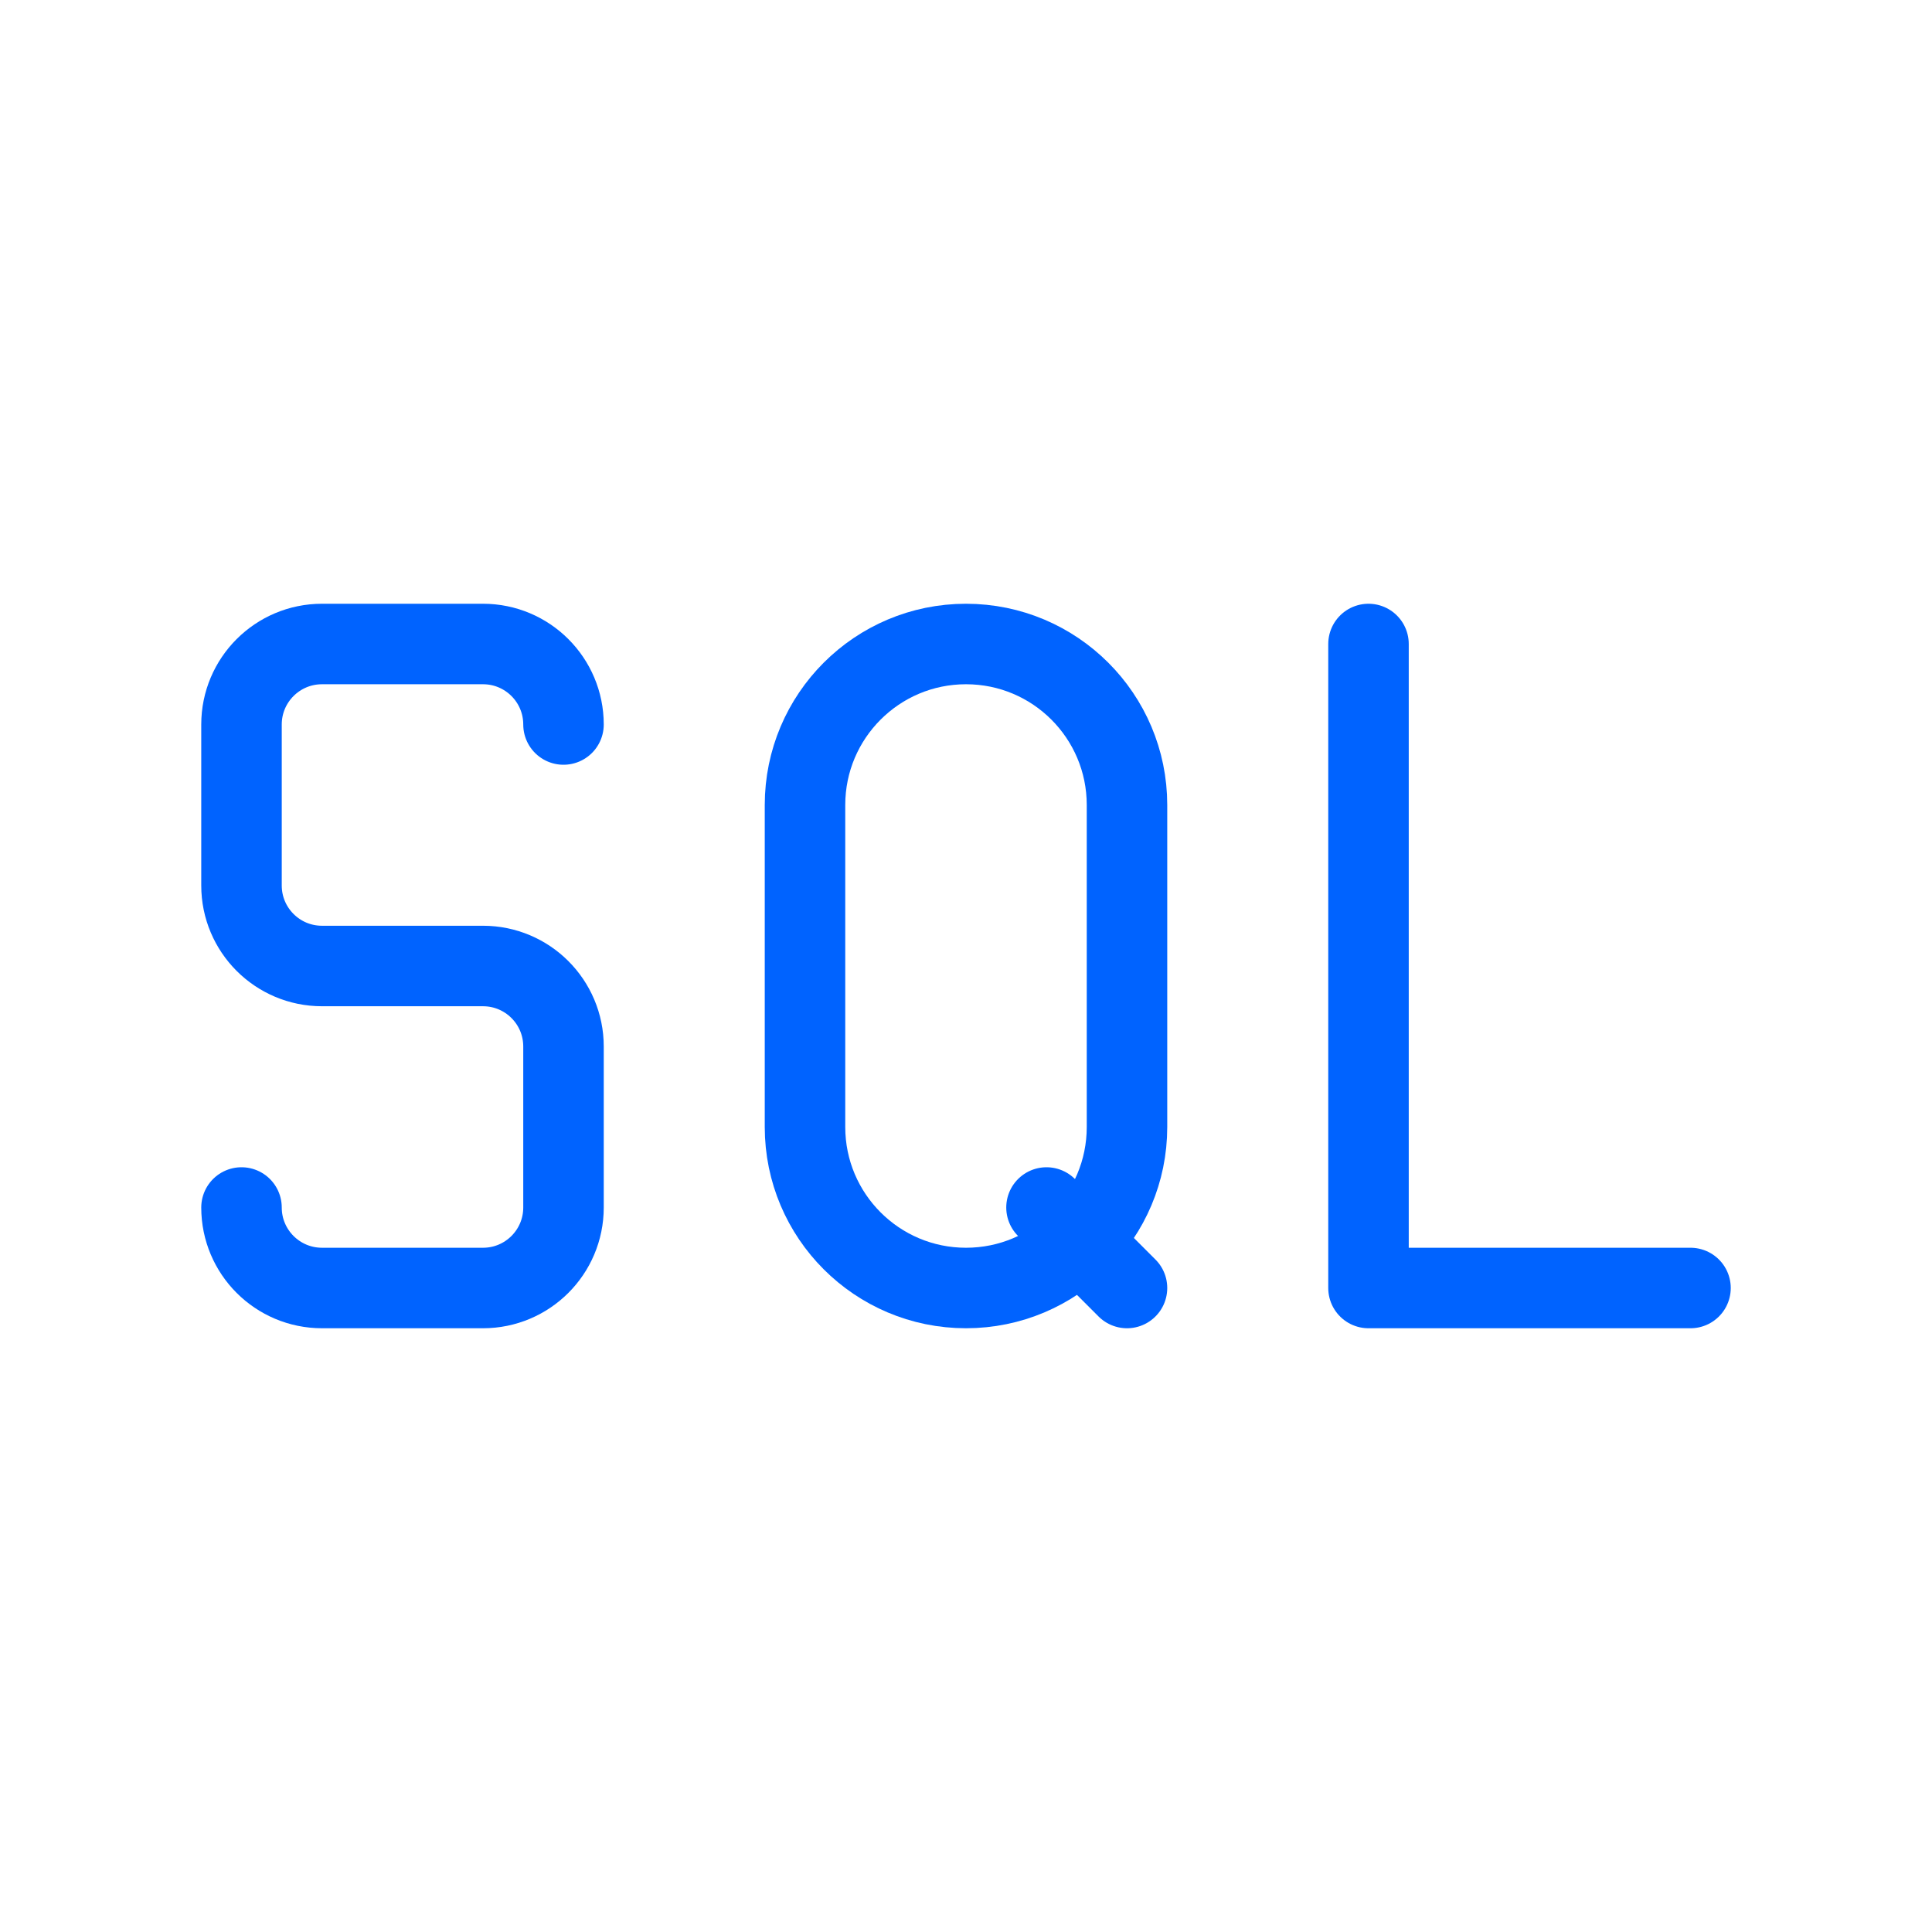
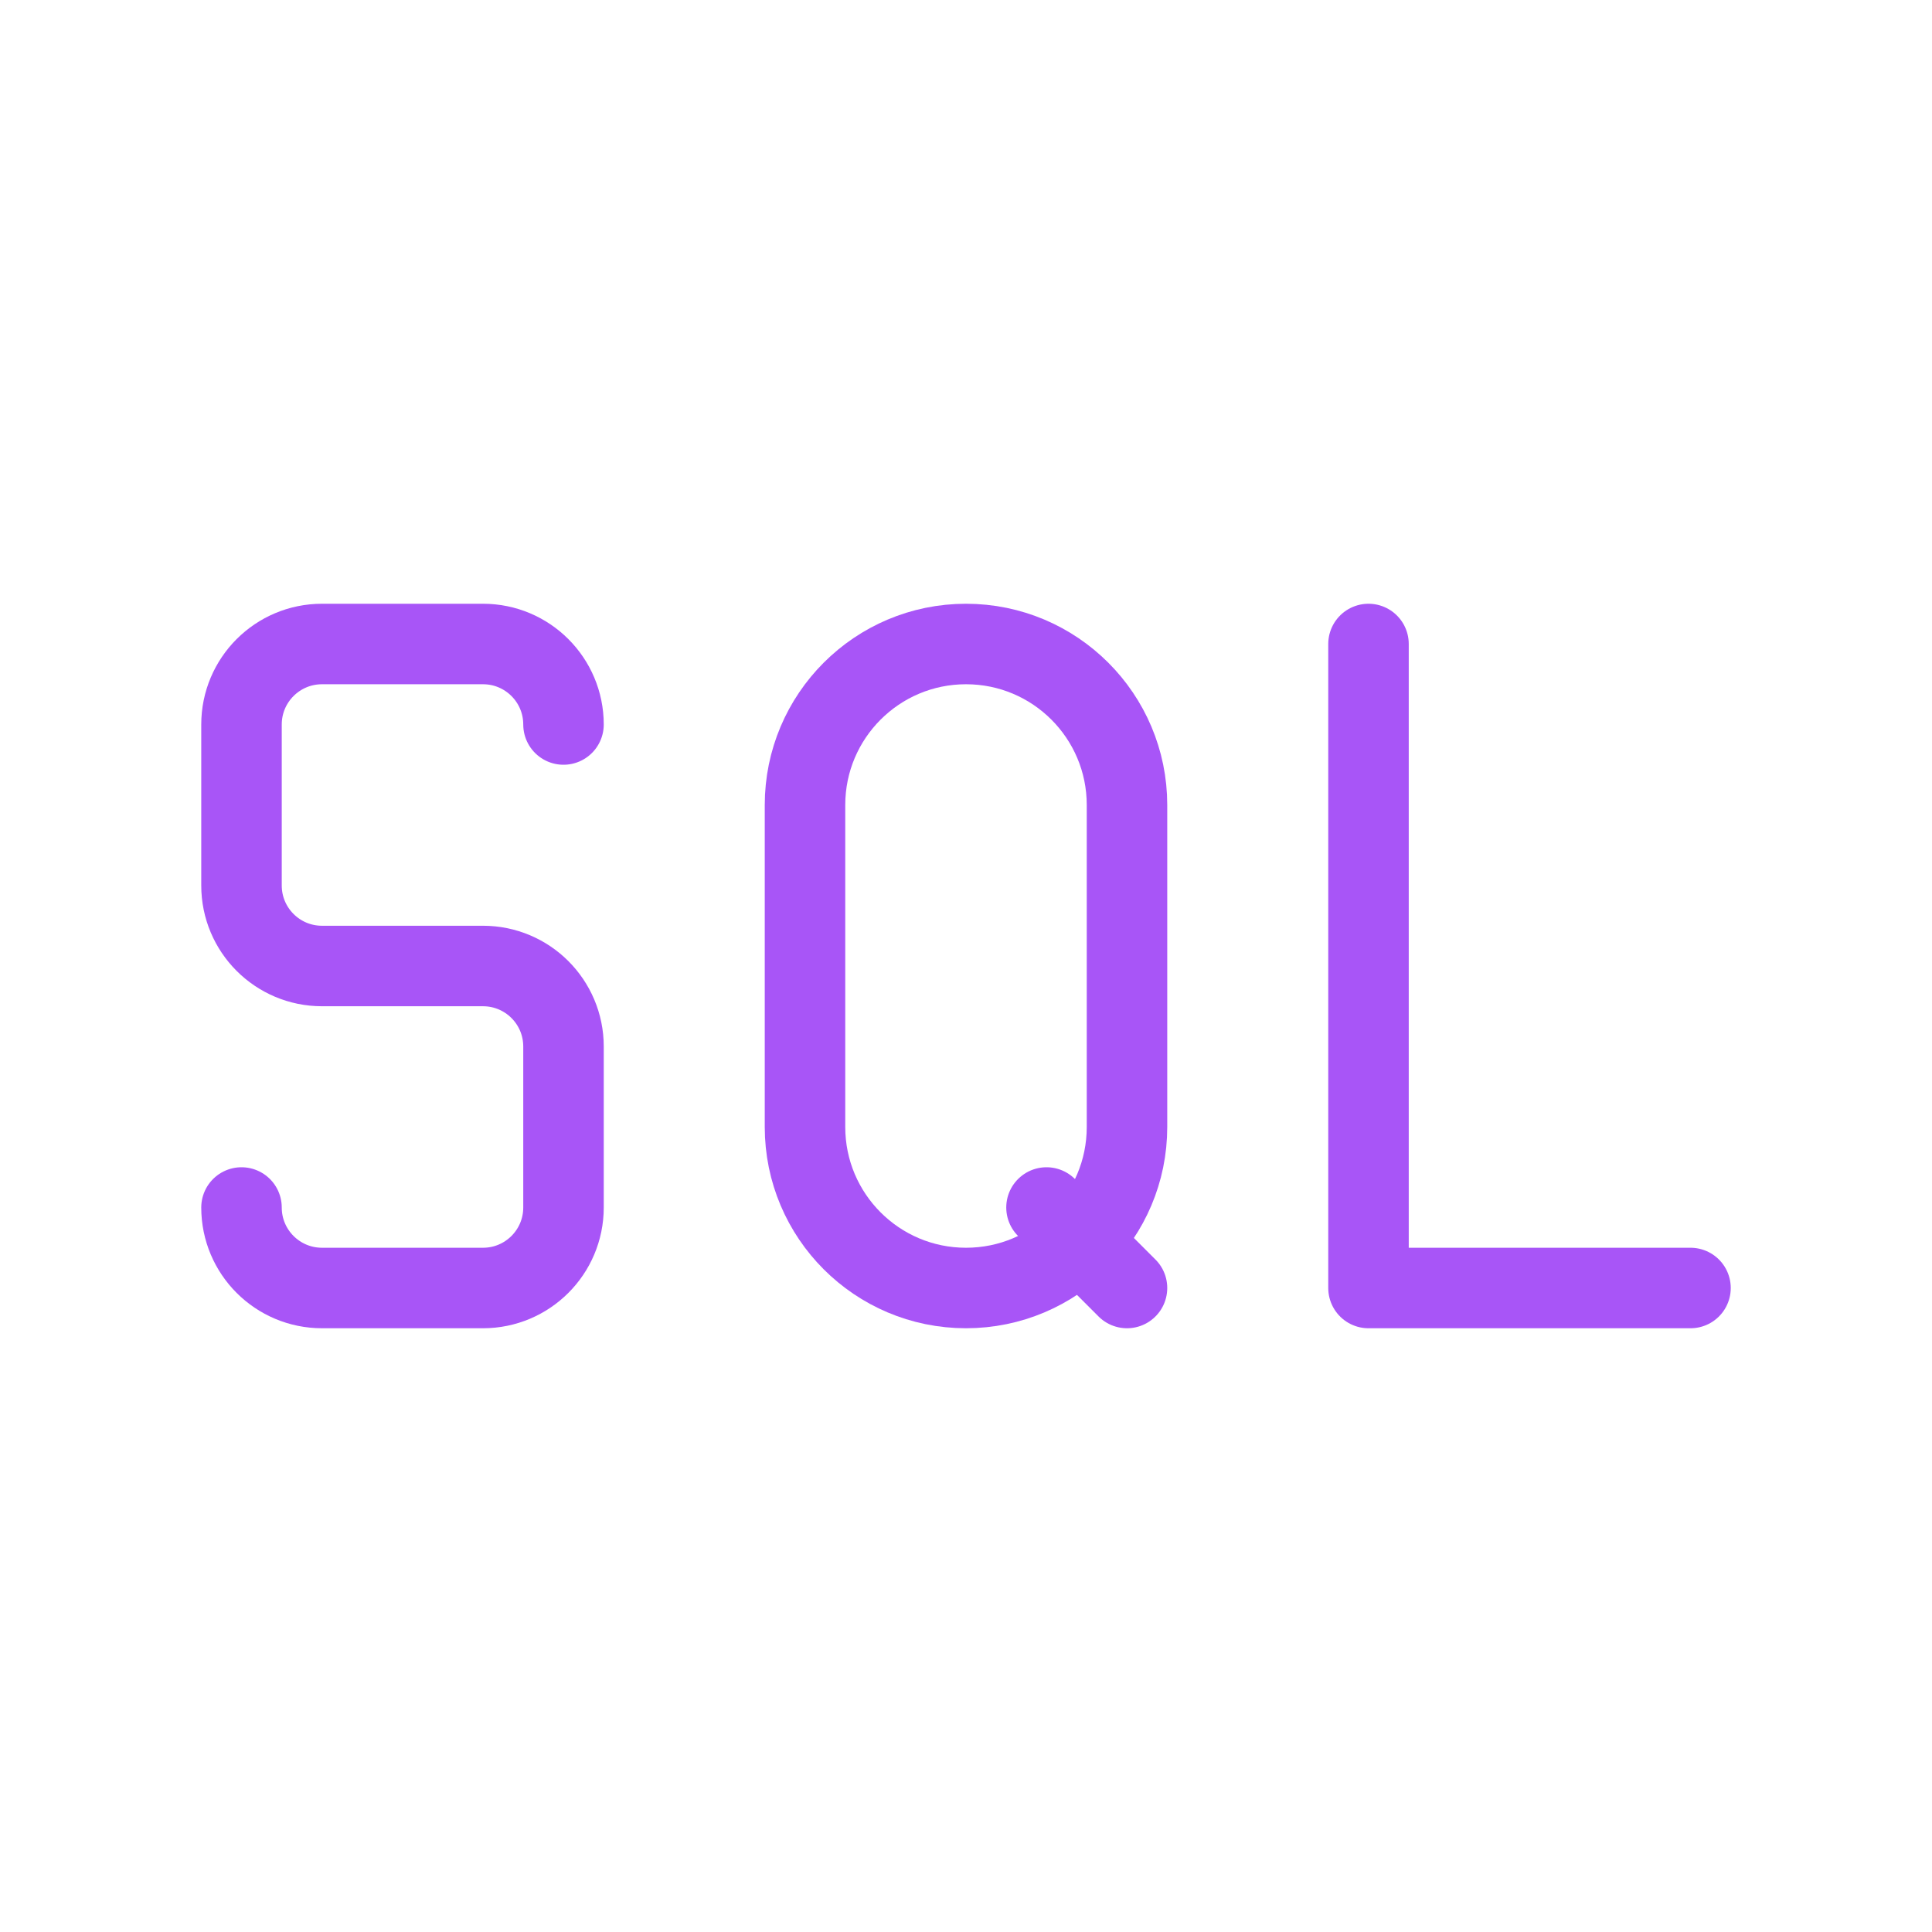
- <svg xmlns="http://www.w3.org/2000/svg" width="24" height="24" viewBox="0 0 24 24" fill="none" stroke="#0063FF" stroke-width="1" stroke-linecap="round" stroke-linejoin="round" class="icon icon-tabler icons-tabler-outline icon-tabler-sql">
+ <svg xmlns="http://www.w3.org/2000/svg" width="24" height="24" viewBox="0 0 24 24" fill="none" stroke="#A855F7" stroke-width="1" stroke-linecap="round" stroke-linejoin="round" class="icon icon-tabler icons-tabler-outline icon-tabler-sql">
  <path stroke="none" d="M0 0h24v24H0z" fill="none" />
  <path d="M12 8a2 2 0 0 1 2 2v4a2 2 0 1 1 -4 0v-4a2 2 0 0 1 2 -2z" />
  <path d="M17 8v8h4" />
  <path d="M13 15l1 1" />
  <path d="M3 15a1 1 0 0 0 1 1h2a1 1 0 0 0 1 -1v-2a1 1 0 0 0 -1 -1h-2a1 1 0 0 1 -1 -1v-2a1 1 0 0 1 1 -1h2a1 1 0 0 1 1 1" />
</svg>
